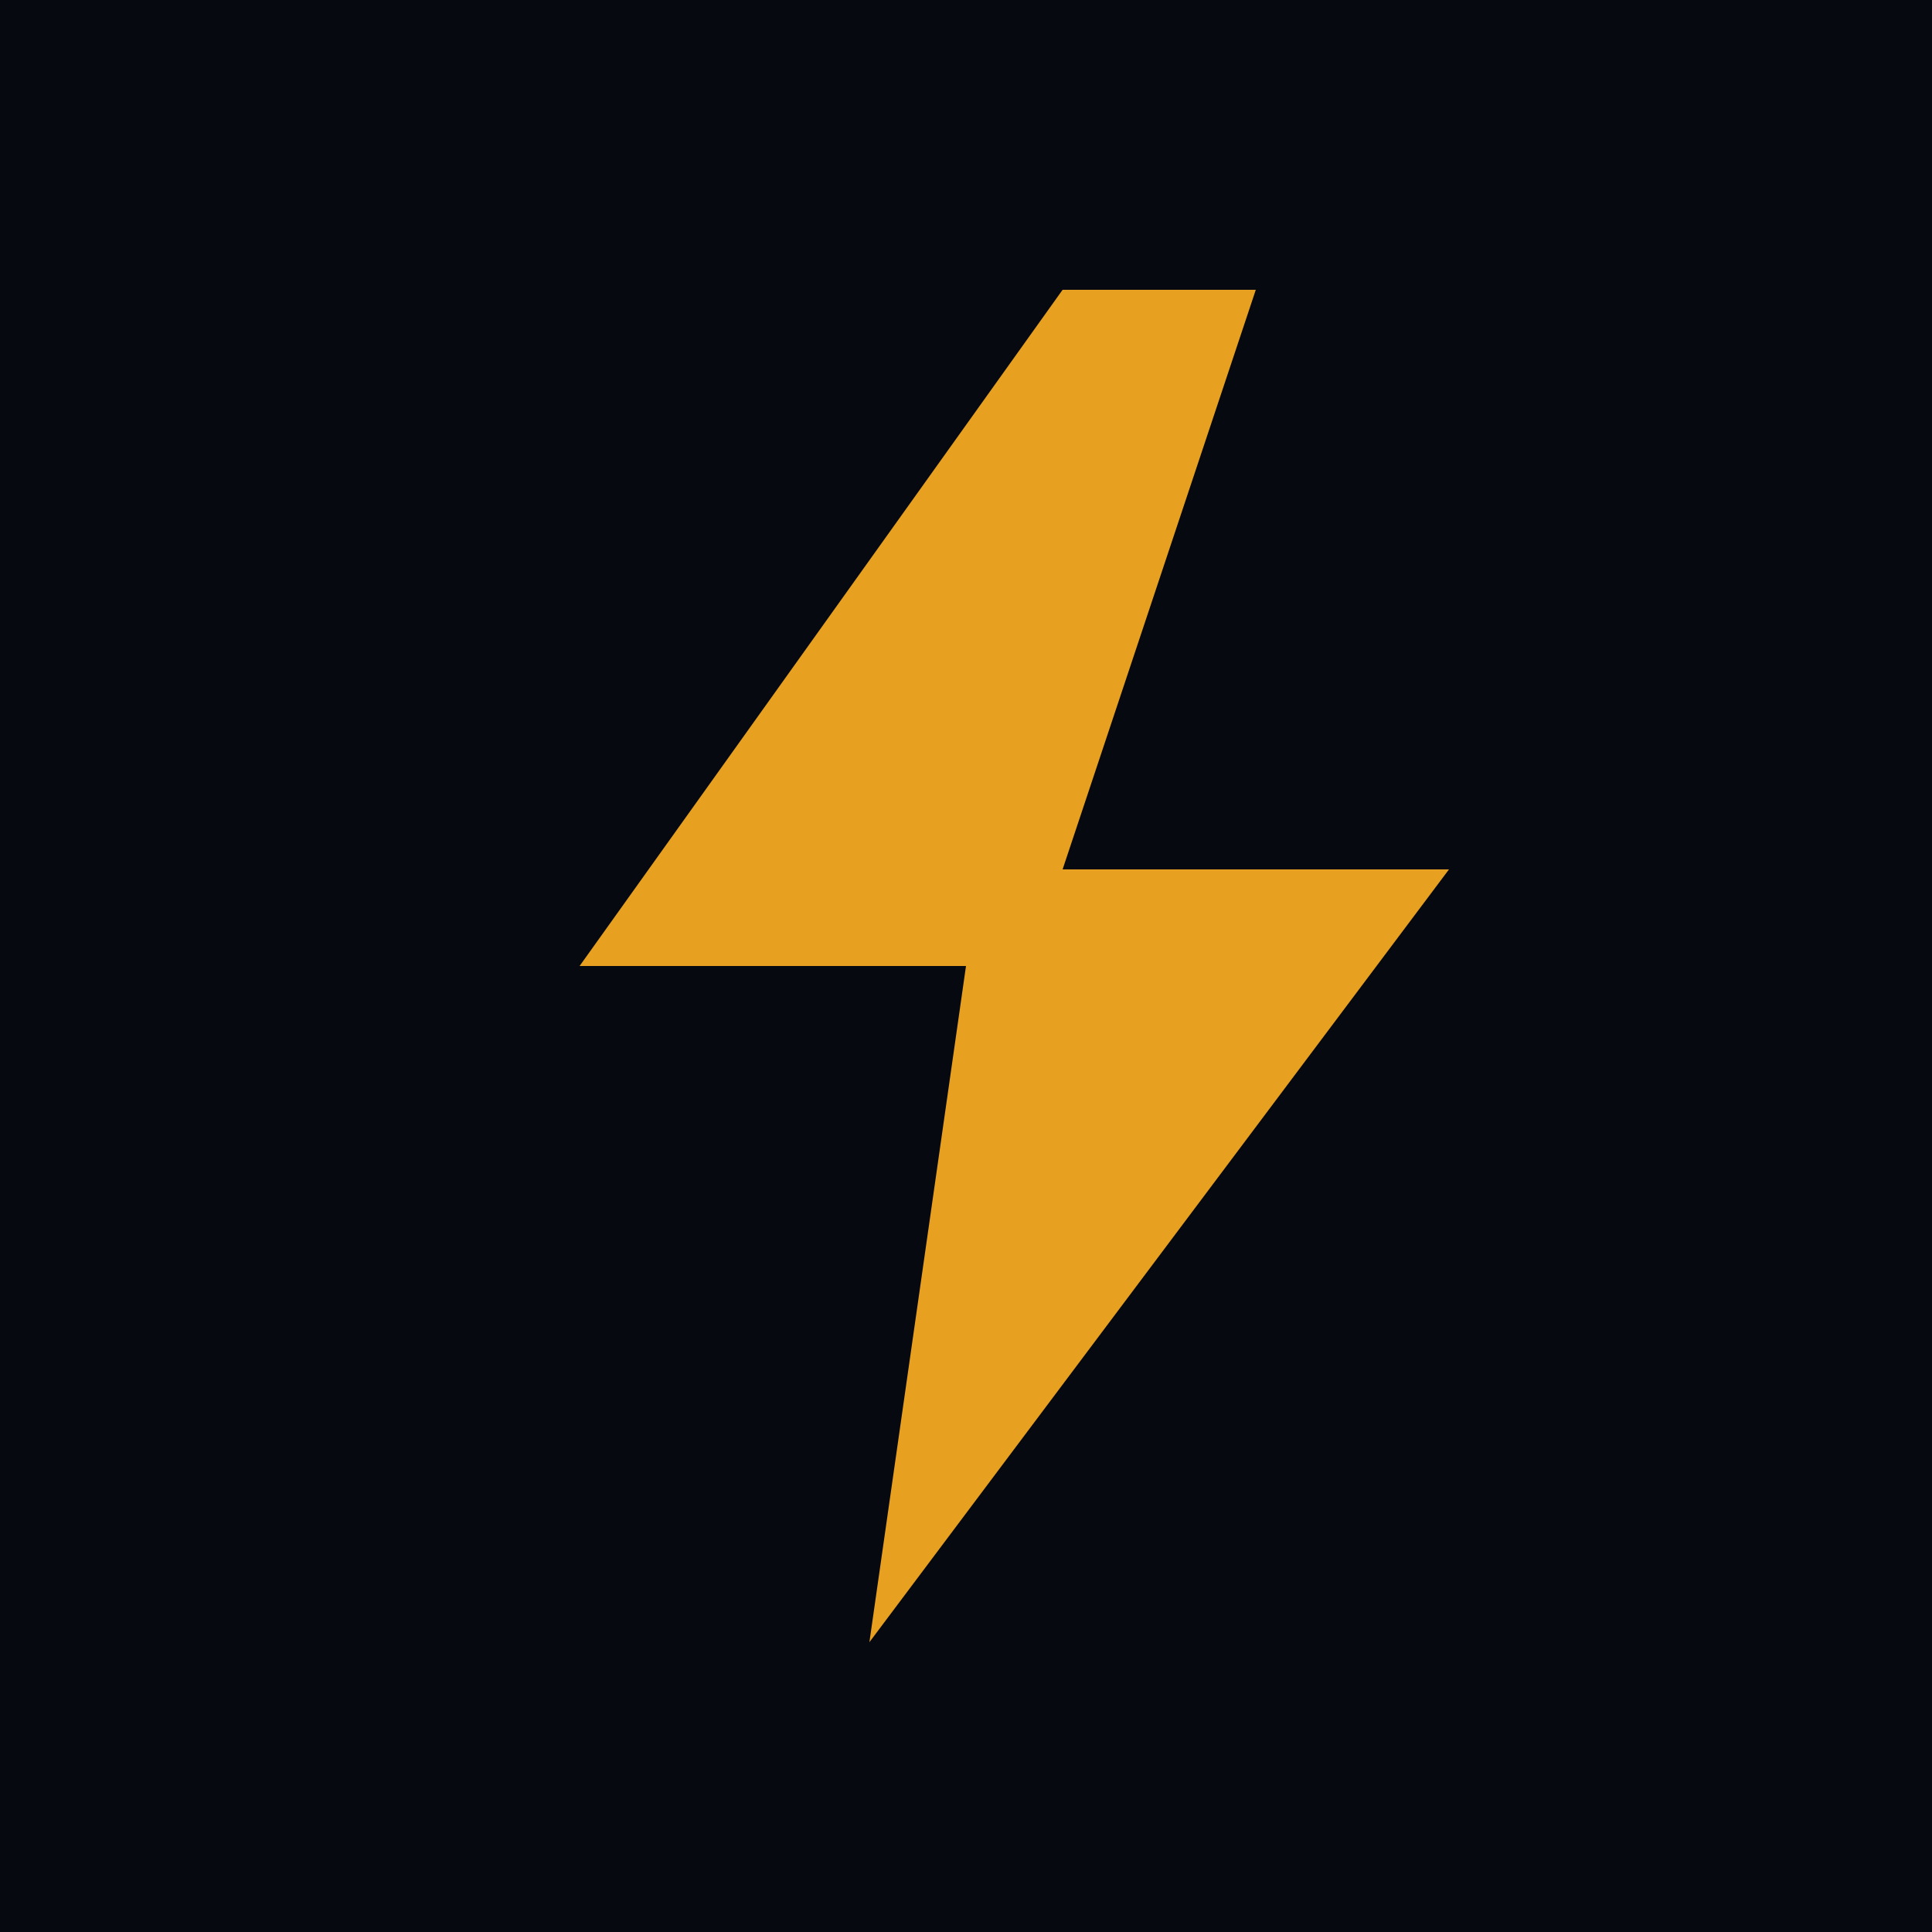
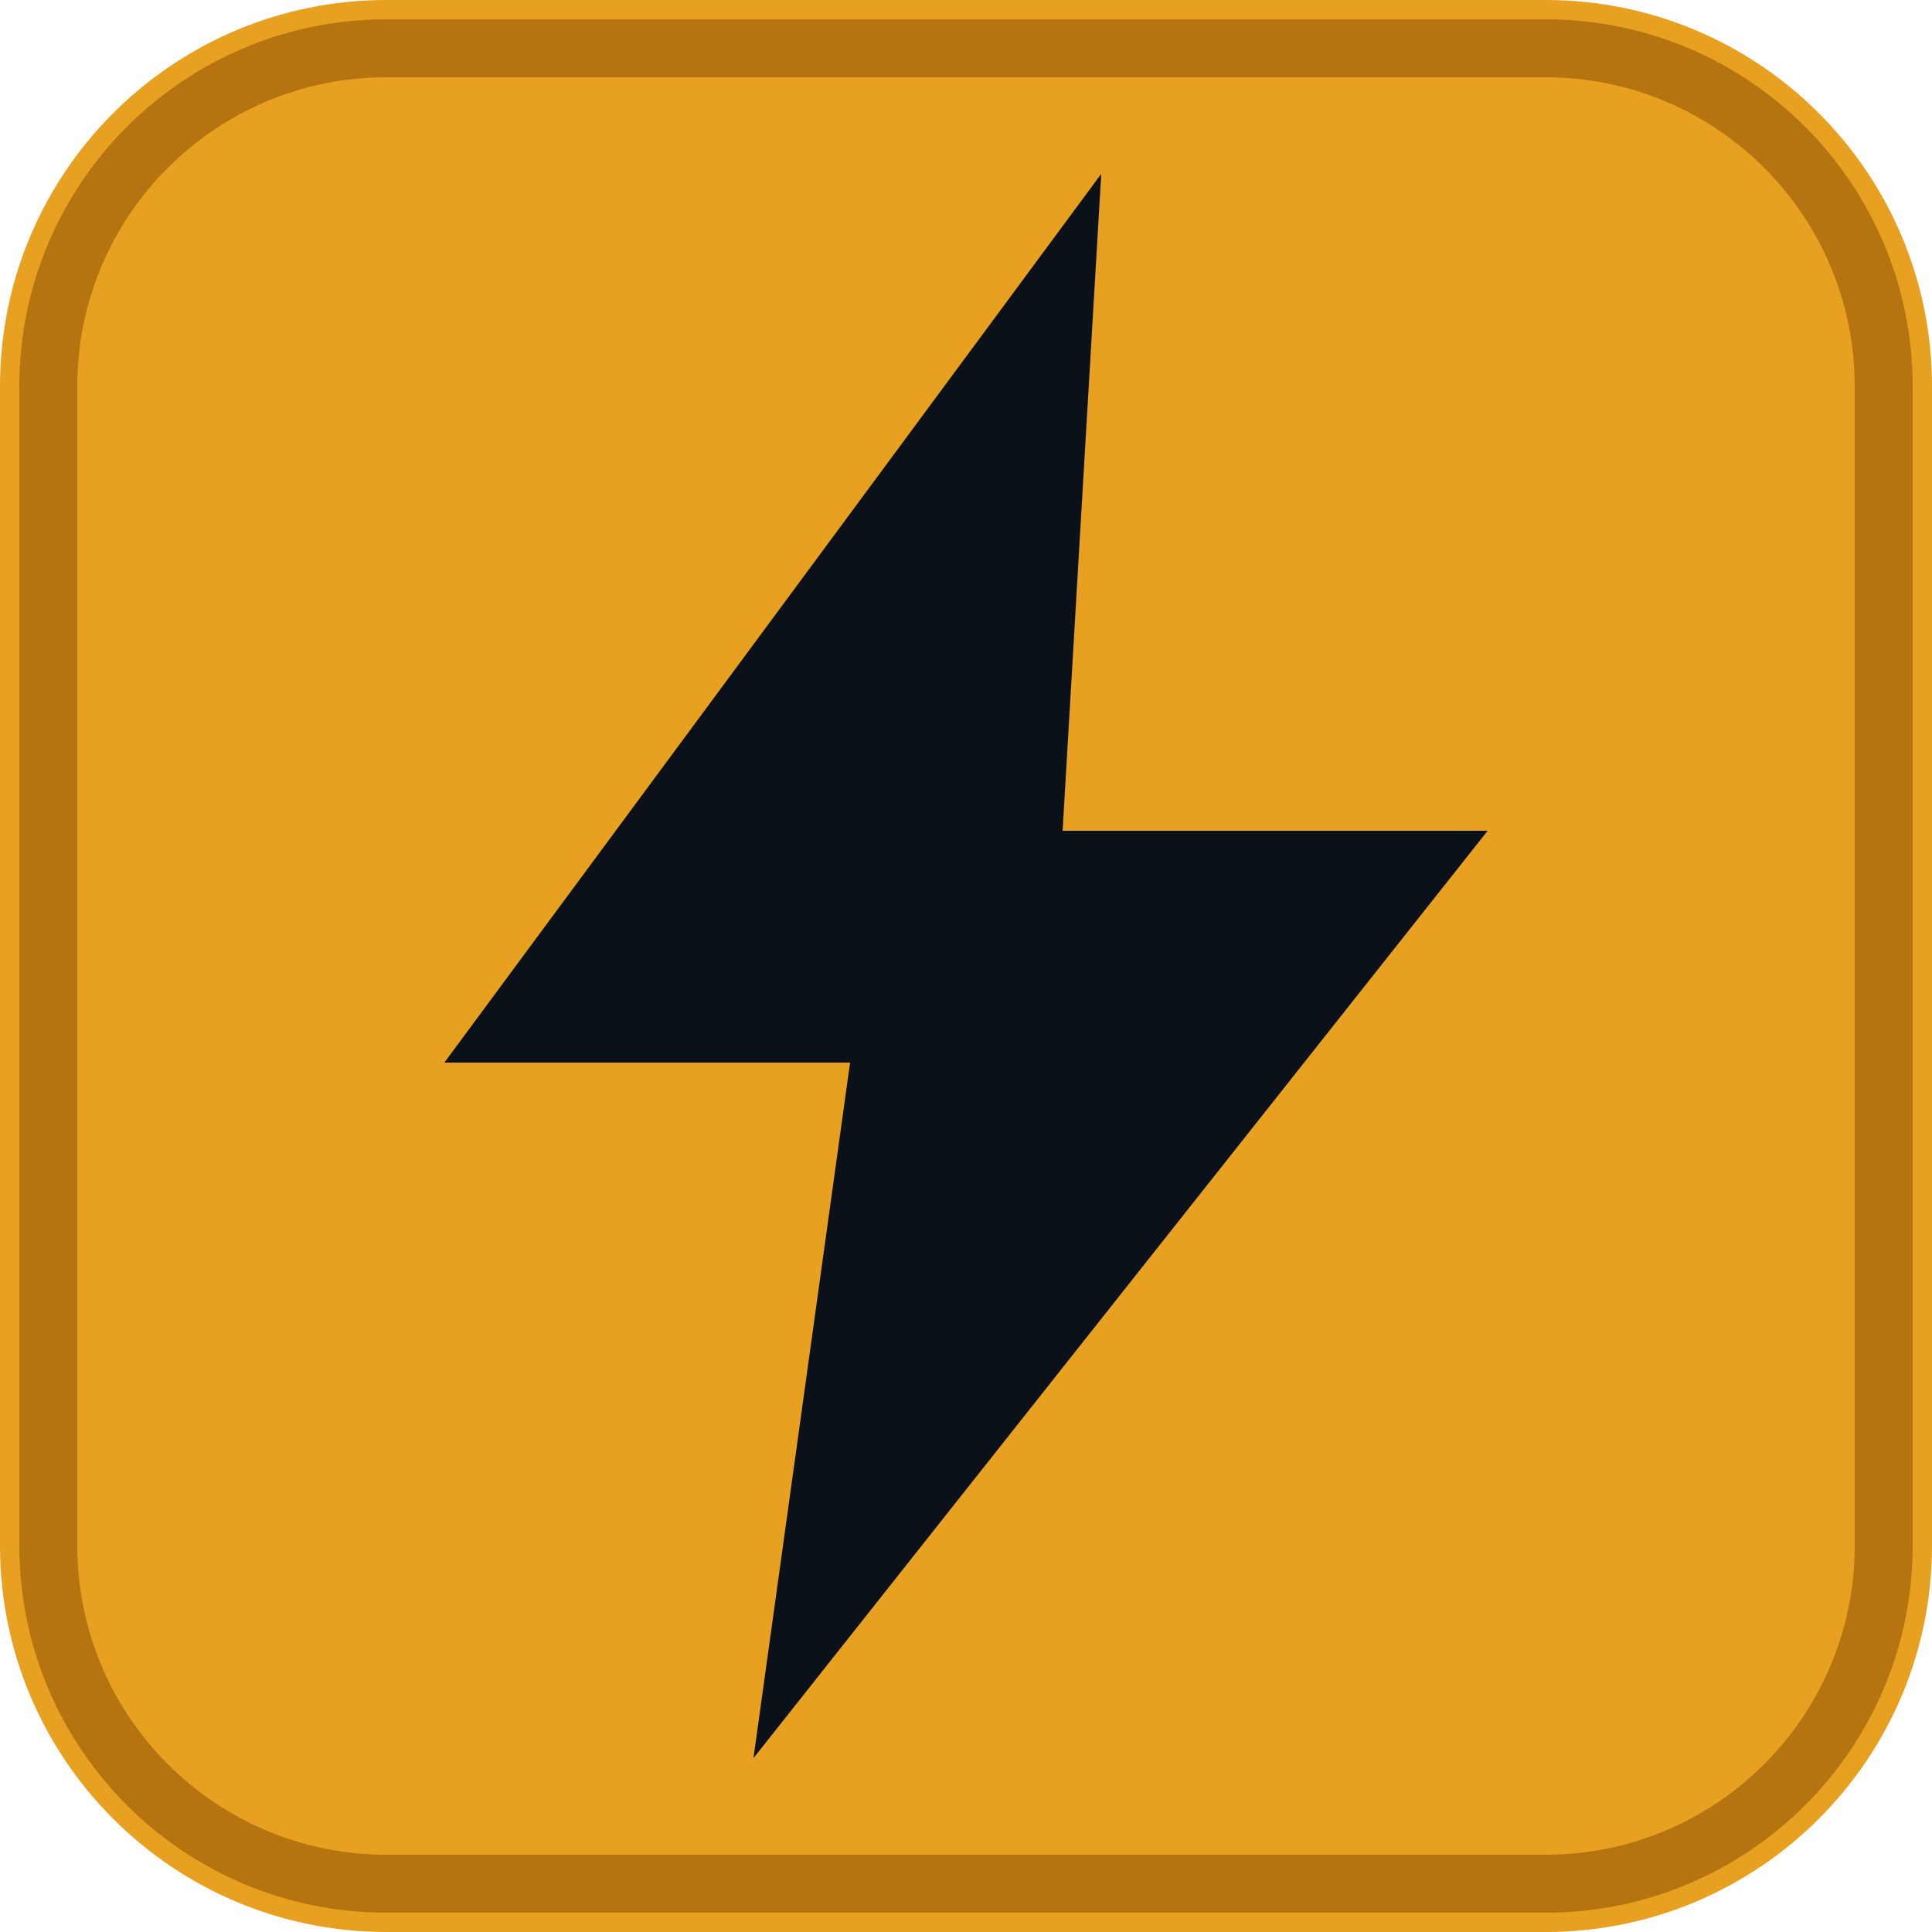
- <svg xmlns="http://www.w3.org/2000/svg" viewBox="0 0 100 100" role="img" aria-label="МЕС">
-   <rect width="100" height="100" fill="#060a10" />
-   <path d="M55 15L30 50h20l-5 35 30-40h-20l10-30z" fill="#e8a020" />
+ <svg xmlns="http://www.w3.org/2000/svg" viewBox="0 0 100 100" role="img" aria-label="МЕС — Електромонтажні роботи">
+   <rect width="100" height="100" rx="20" fill="#e8a020" />
+   <rect x="2.5" y="2.5" width="95" height="95" rx="17.5" fill="none" stroke="#b57410" stroke-width="3" />
+   <path d="M57 9 L23 55 L44 55 L39 91 L77 43 L55 43 Z" fill="#0b1118" />
</svg>
